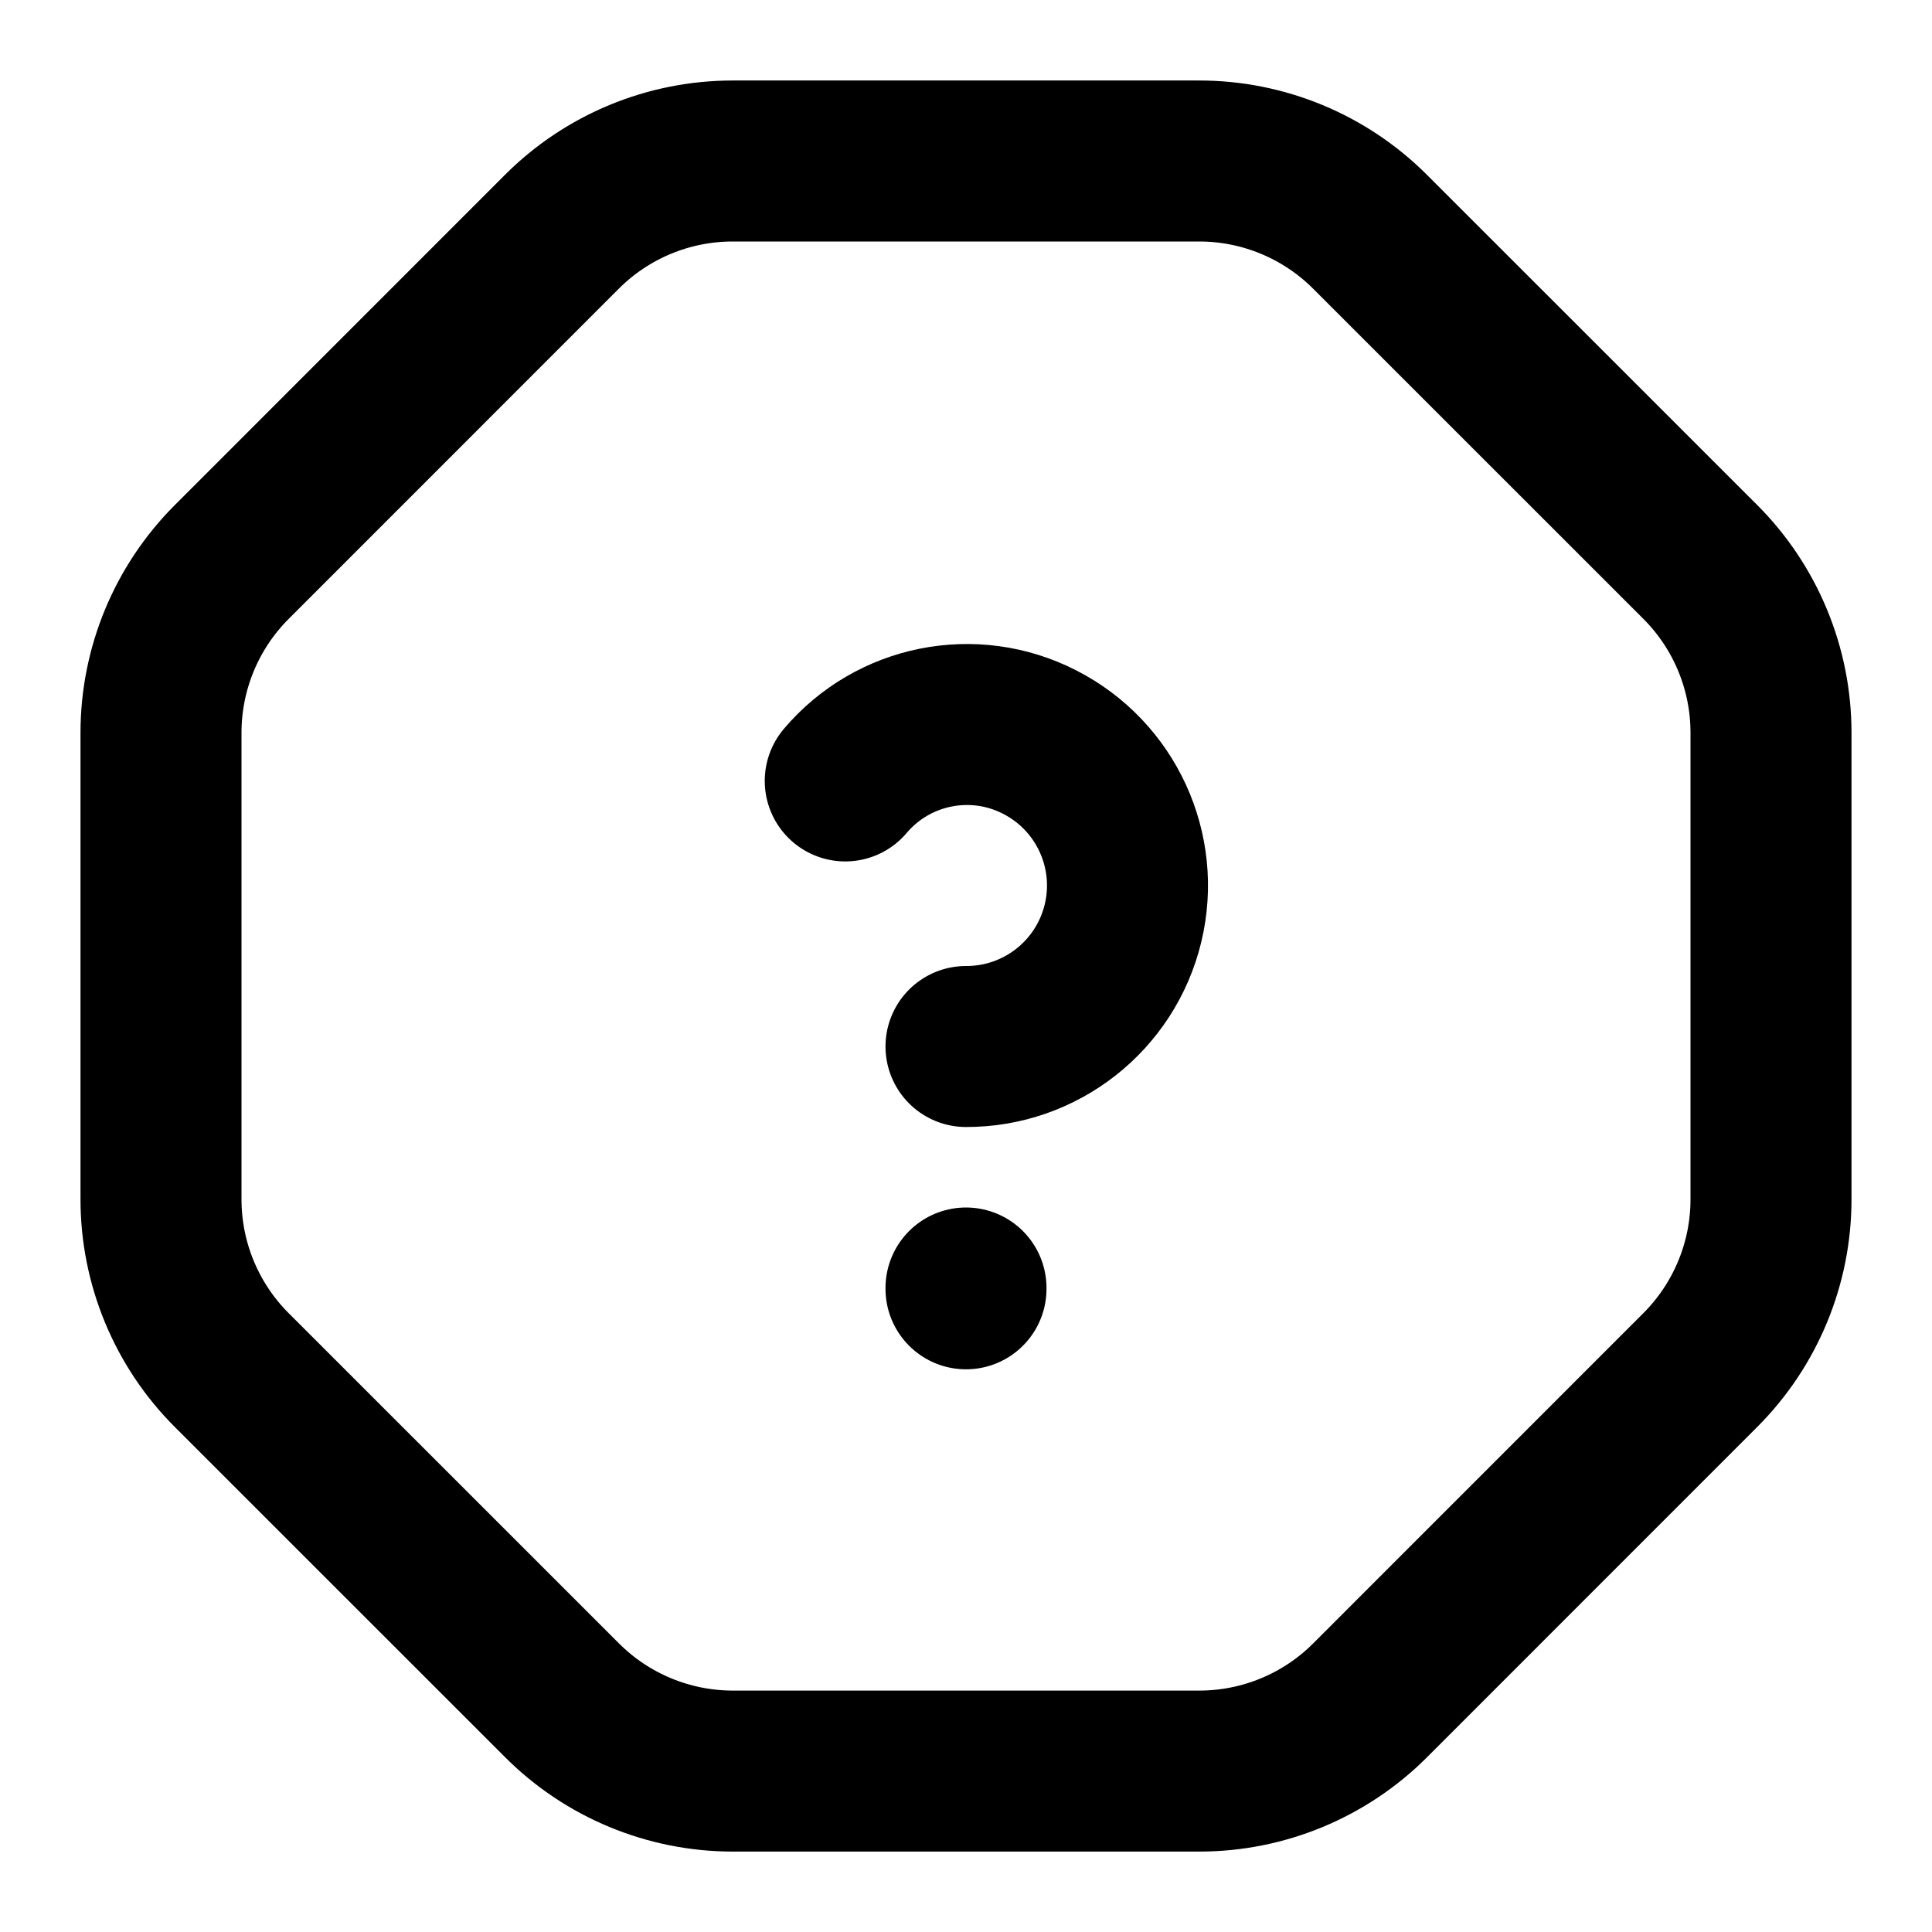
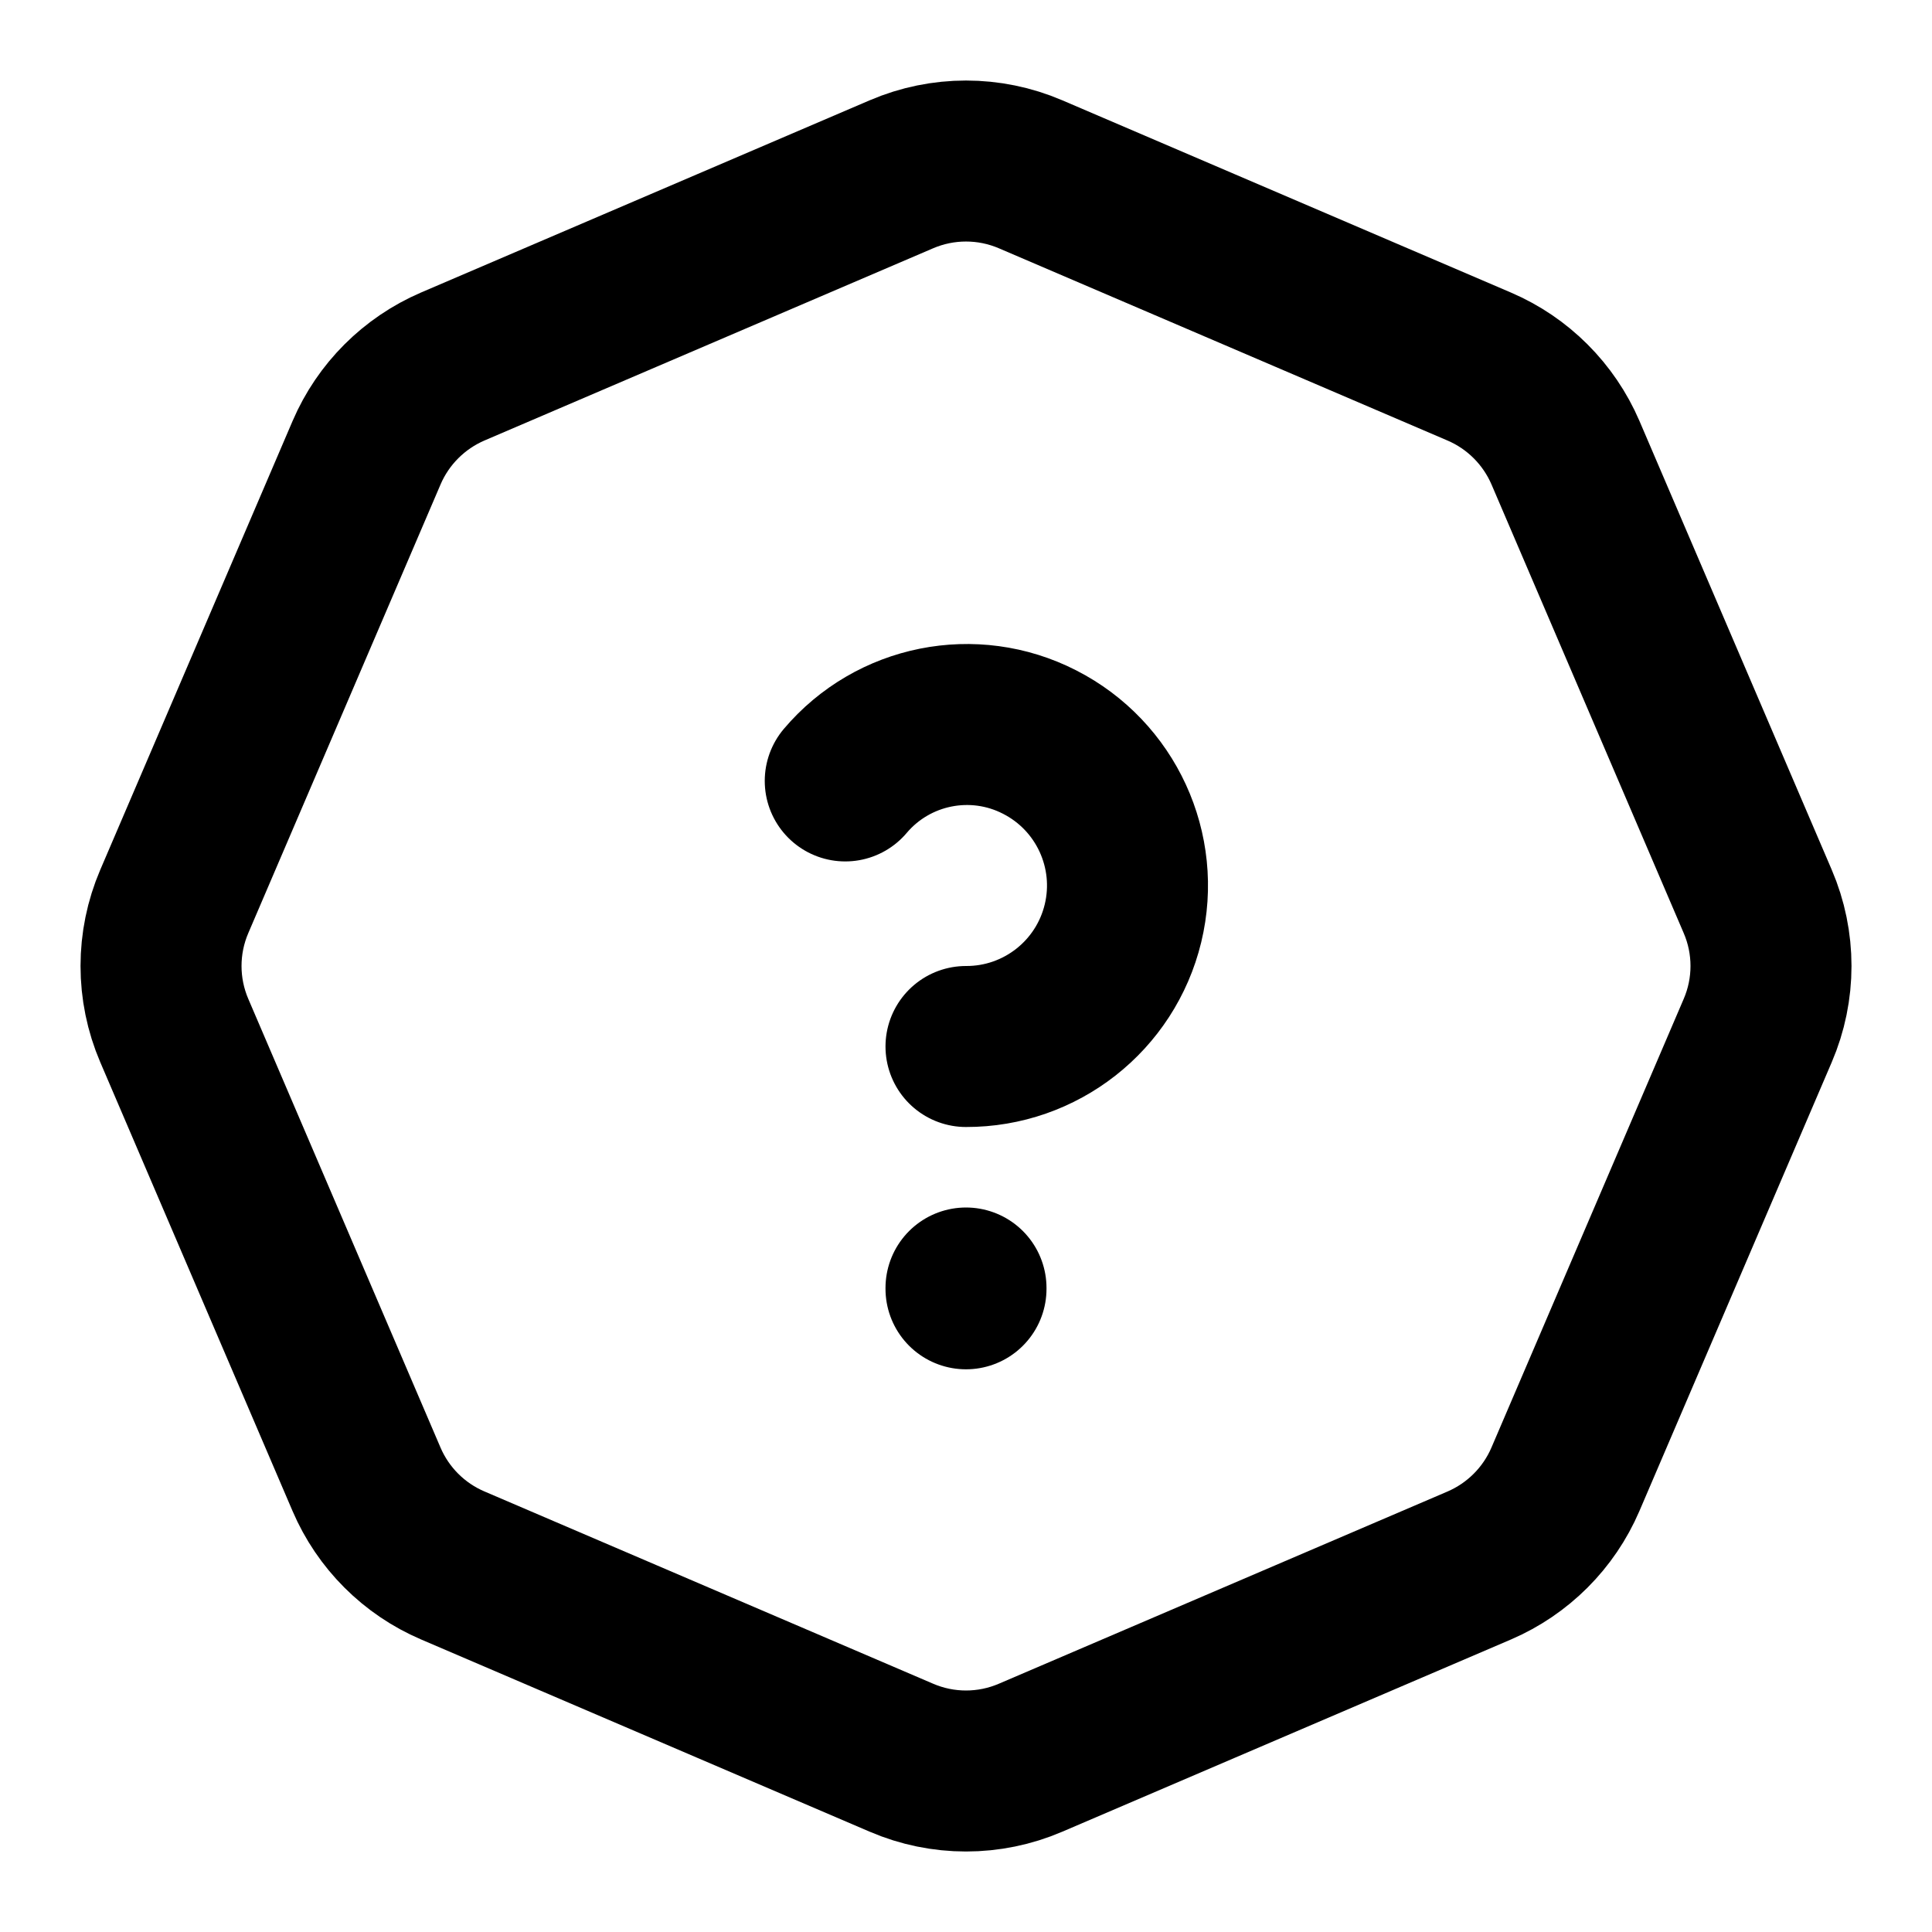
<svg xmlns="http://www.w3.org/2000/svg" width="24" height="24" viewBox="0 0 24 24" stroke-width="2" stroke="currentColor" fill="none" stroke-linecap="round" stroke-linejoin="round">
-   <path d="M9.103 2h5.794a3 3 0 0 1 2.122 .879l4.101 4.1a3 3 0 0 1 .88 2.125v5.794a3 3 0 0 1 -.879 2.122l-4.1 4.101a3 3 0 0 1 -2.123 .88h-5.795a3 3 0 0 1 -2.122 -.88l-4.101 -4.1a3 3 0 0 1 -.88 -2.124v-5.794a3 3 0 0 1 .879 -2.122l4.1 -4.101a3 3 0 0 1 2.125 -.88z" />
+   <path d="M12.802 2.165l5.575 2.389c.48 .206 .863 .589 1.07 1.07l2.388 5.574c.22 .512 .22 1.092 0 1.604l-2.389 5.575c-.206 .48 -.589 .863 -1.07 1.07l-5.574 2.388c-.512 .22 -1.092 .22 -1.604 0l-5.575 -2.389a2.036 2.036 0 0 1 -1.07 -1.07l-2.388 -5.574a2.036 2.036 0 0 1 0 -1.604l2.389 -5.575c.206 -.48 .589 -.863 1.07 -1.07l5.574 -2.388a2.036 2.036 0 0 1 1.604 0z" />
  <path d="M12 16v.01" />
  <path d="M12 13a2 2 0 0 0 .914 -3.782a1.98 1.98 0 0 0 -2.414 .483" />
</svg>
